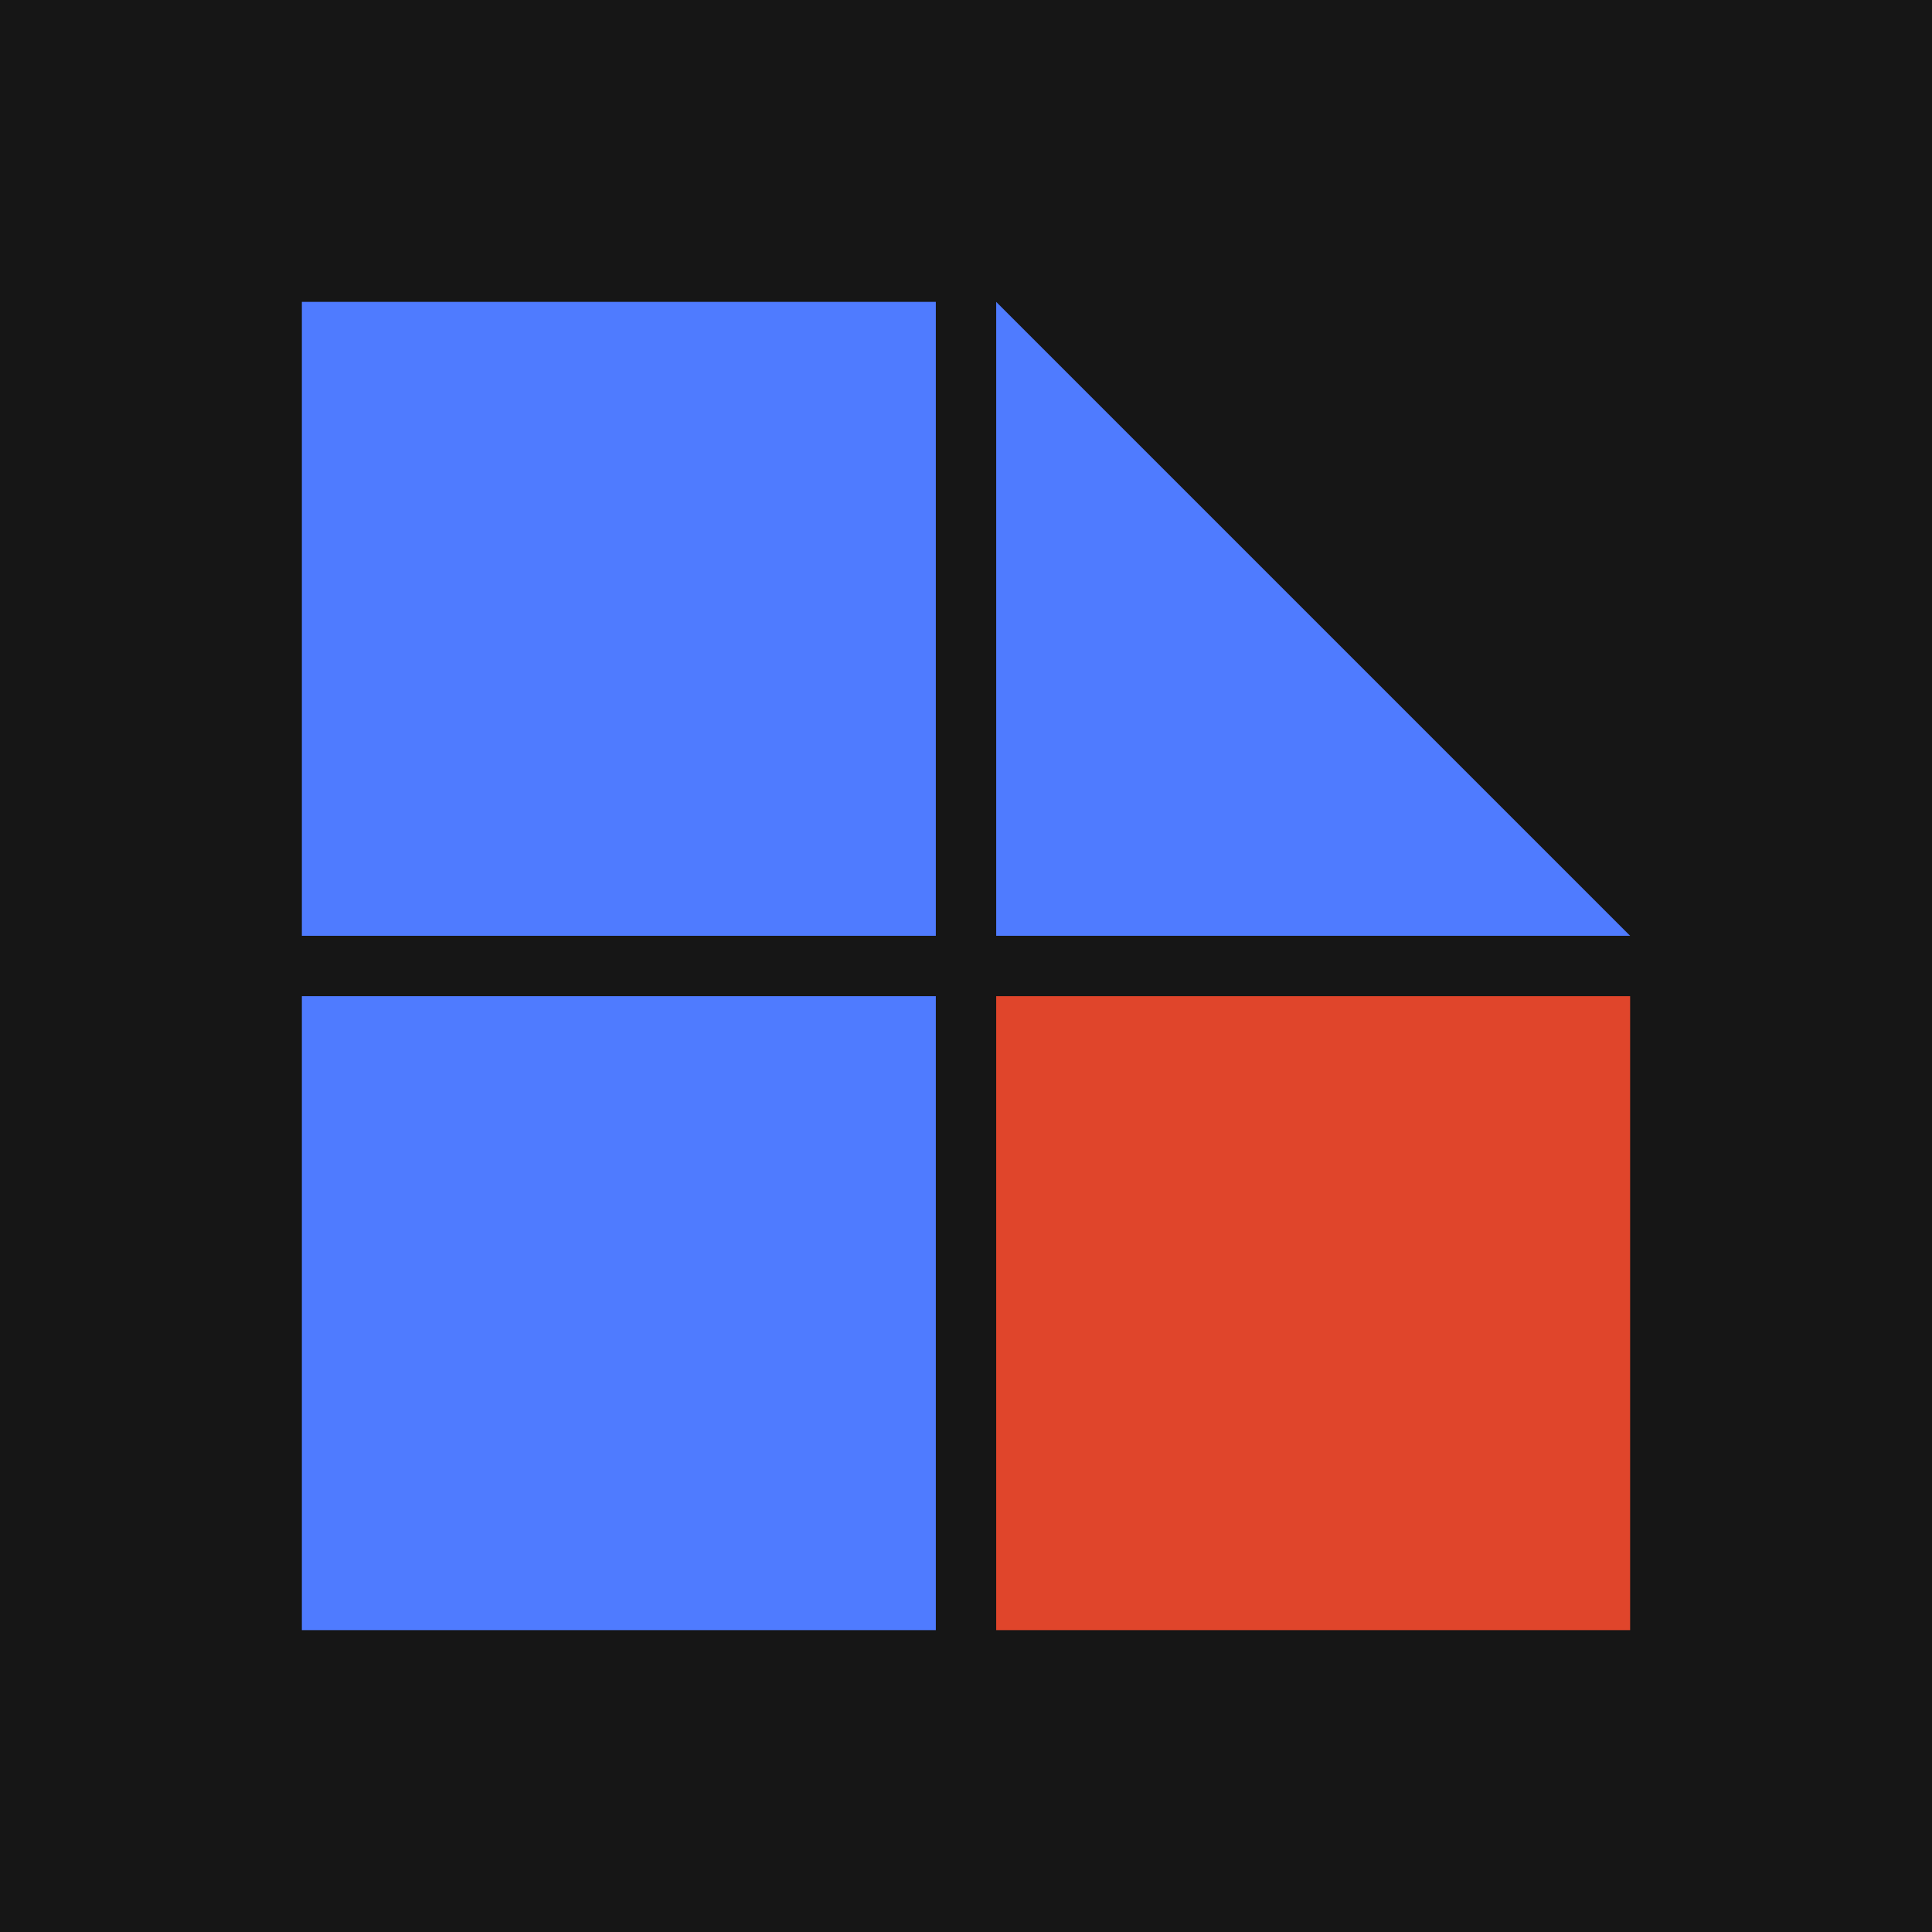
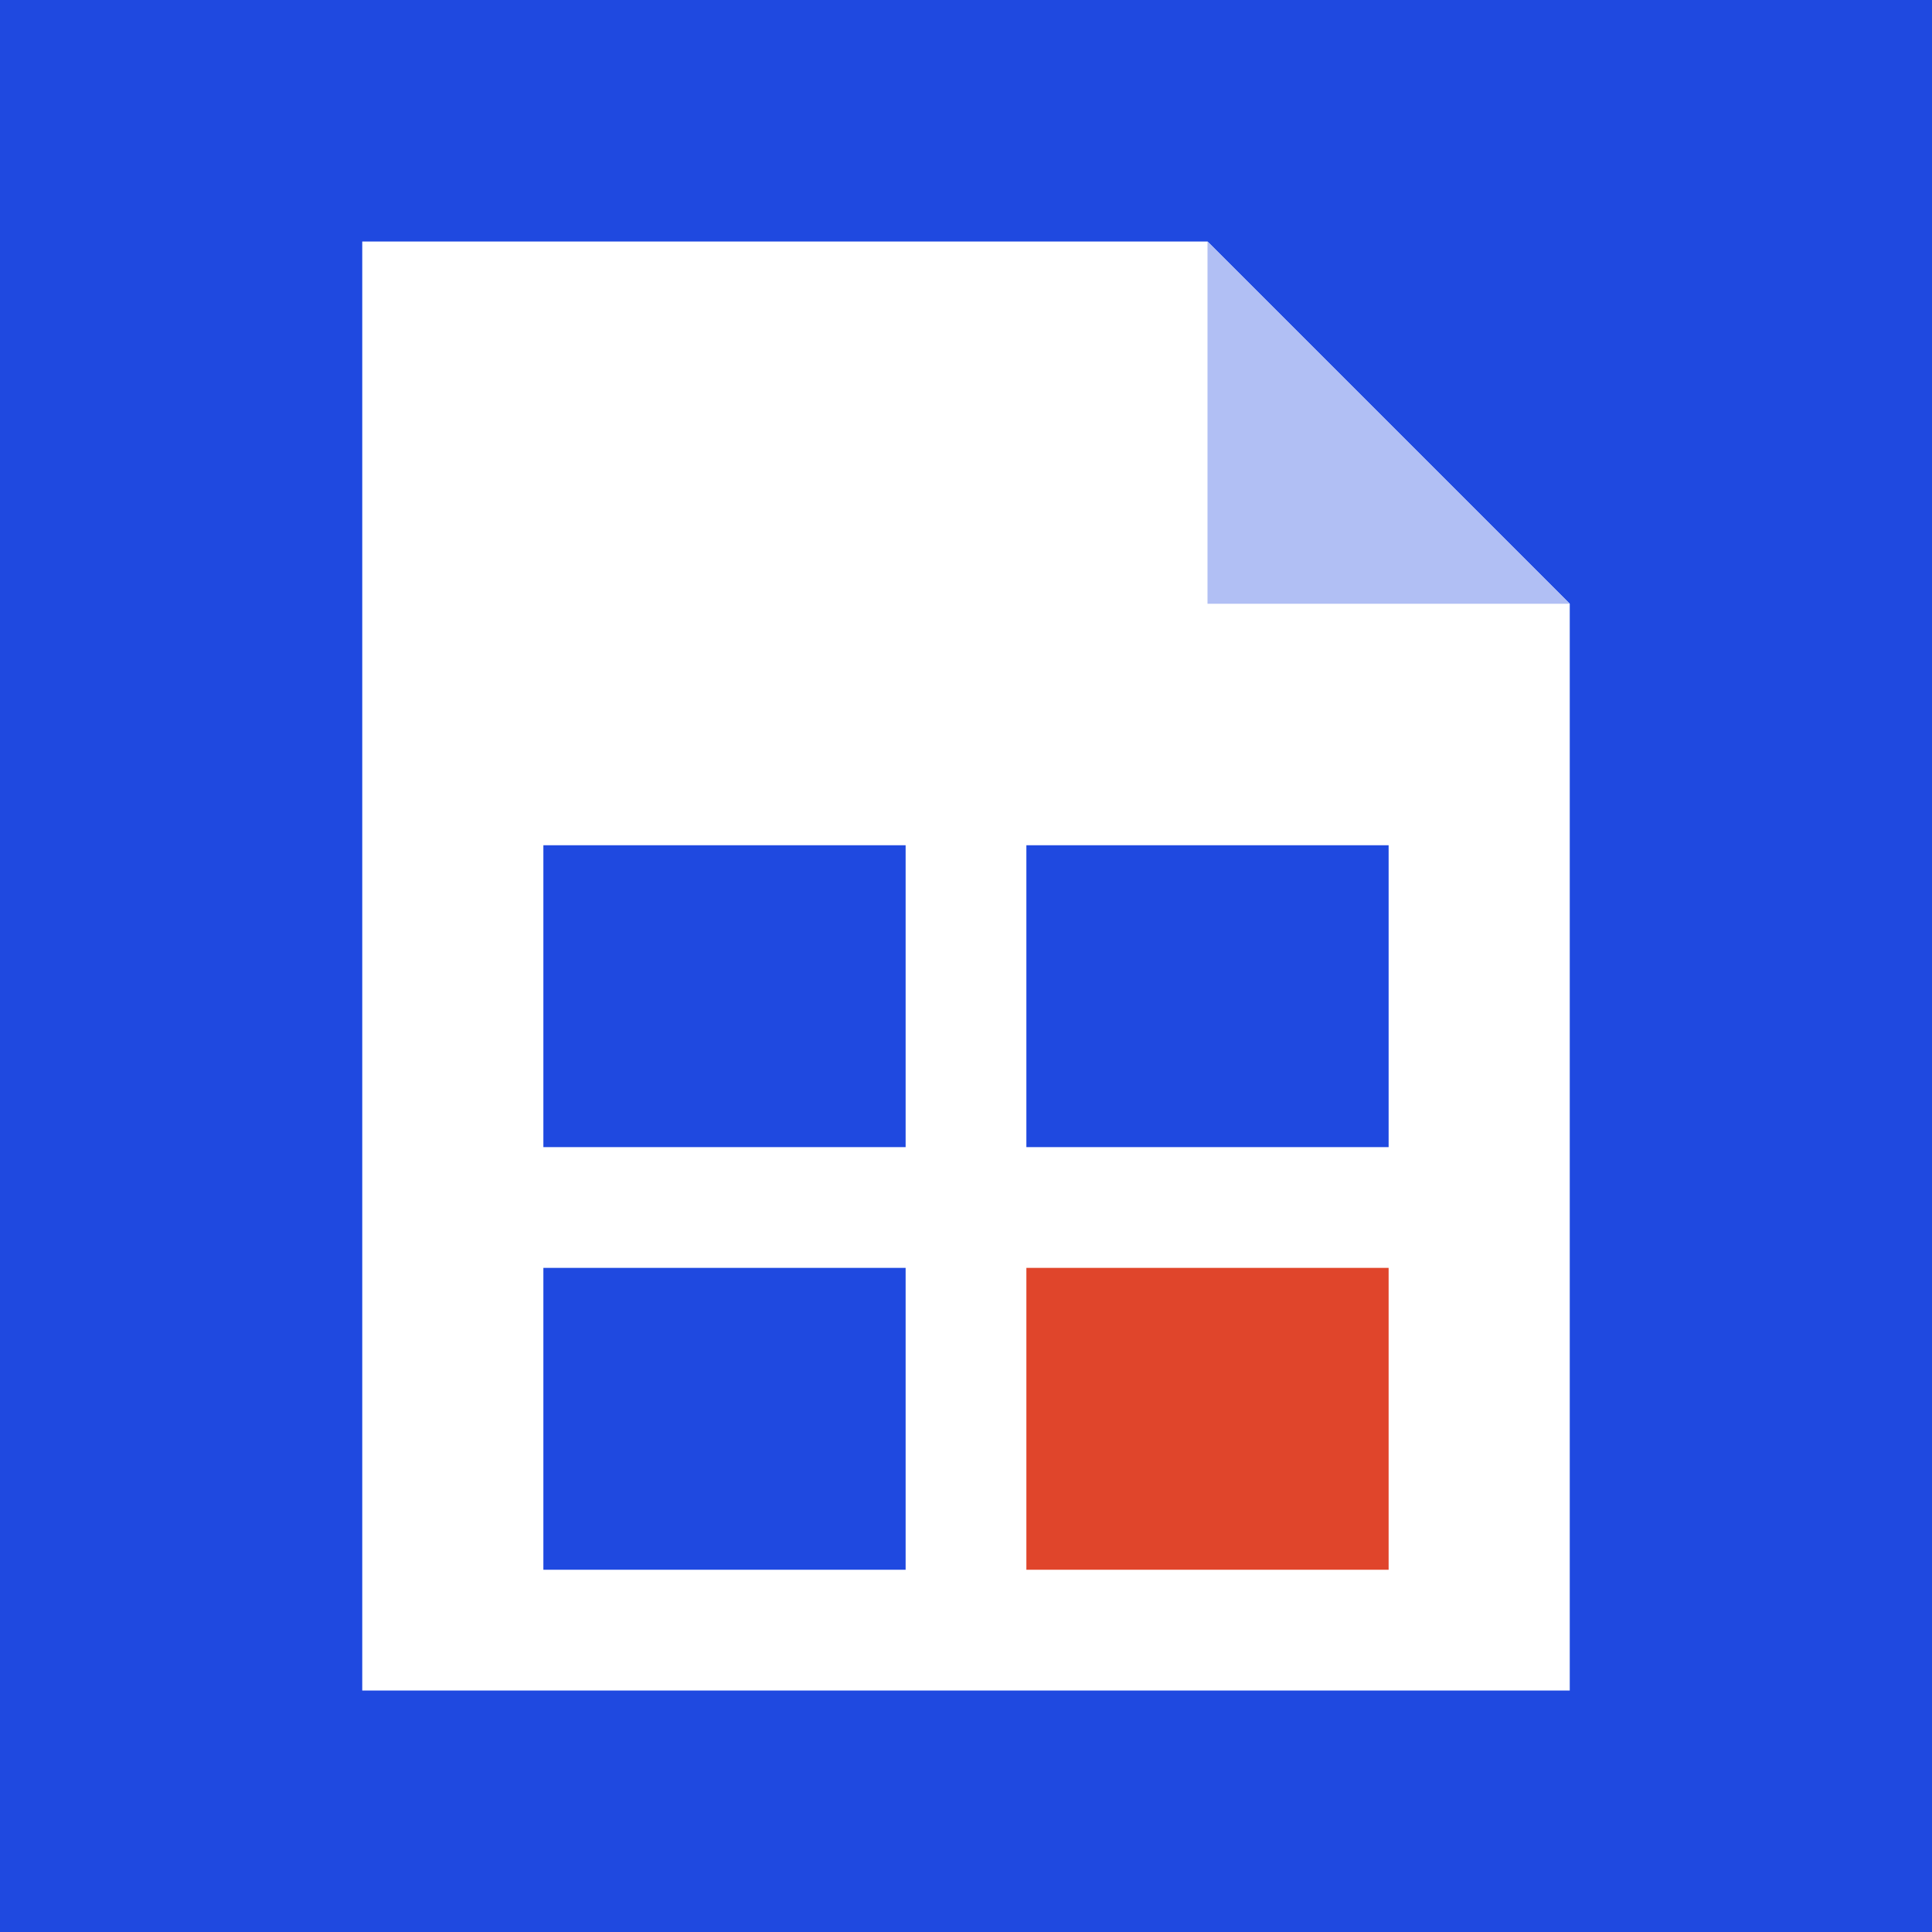
<svg xmlns="http://www.w3.org/2000/svg" viewBox="0 0 512 512" width="512" height="512" role="img" aria-label="Washi">
-   <rect width="512" height="512" fill="#161616" />
-   <path d="M80.00 80.00H248.00V248.00H80.00Z" fill="#4f7bff" />
-   <path d="M264.00 80.00L432.00 248.00H264.00Z" fill="#4f7bff" />
-   <path d="M80.00 264.00H248.00V432.00H80.00Z" fill="#4f7bff" />
-   <path d="M264.00 264.00H432.00V432.00H264.00Z" fill="#e0452b" />
+   <path d="M0.00 0.00H512.00V512.00H0.00Z" fill="#1f49e0" />
+   <path d="M96.00 64.00L320.00 64.00L416.00 160.00L416.00 448.00L96.00 448.00Z" fill="#ffffff" />
+   <path d="M320.00 64.00L320.00 160.00L416.00 160.00Z" fill="#b1bff4" />
+   <path d="M144.00 224.00H240.00V304.00H144.00Z" fill="#1f49e0" />
+   <path d="M272.00 224.00H368.00V304.00H272.00Z" fill="#1f49e0" />
+   <path d="M144.00 336.00H240.00V416.00H144.00Z" fill="#1f49e0" />
+   <path d="M272.00 336.00H368.00V416.00H272.00Z" fill="#e0452b" />
</svg>
